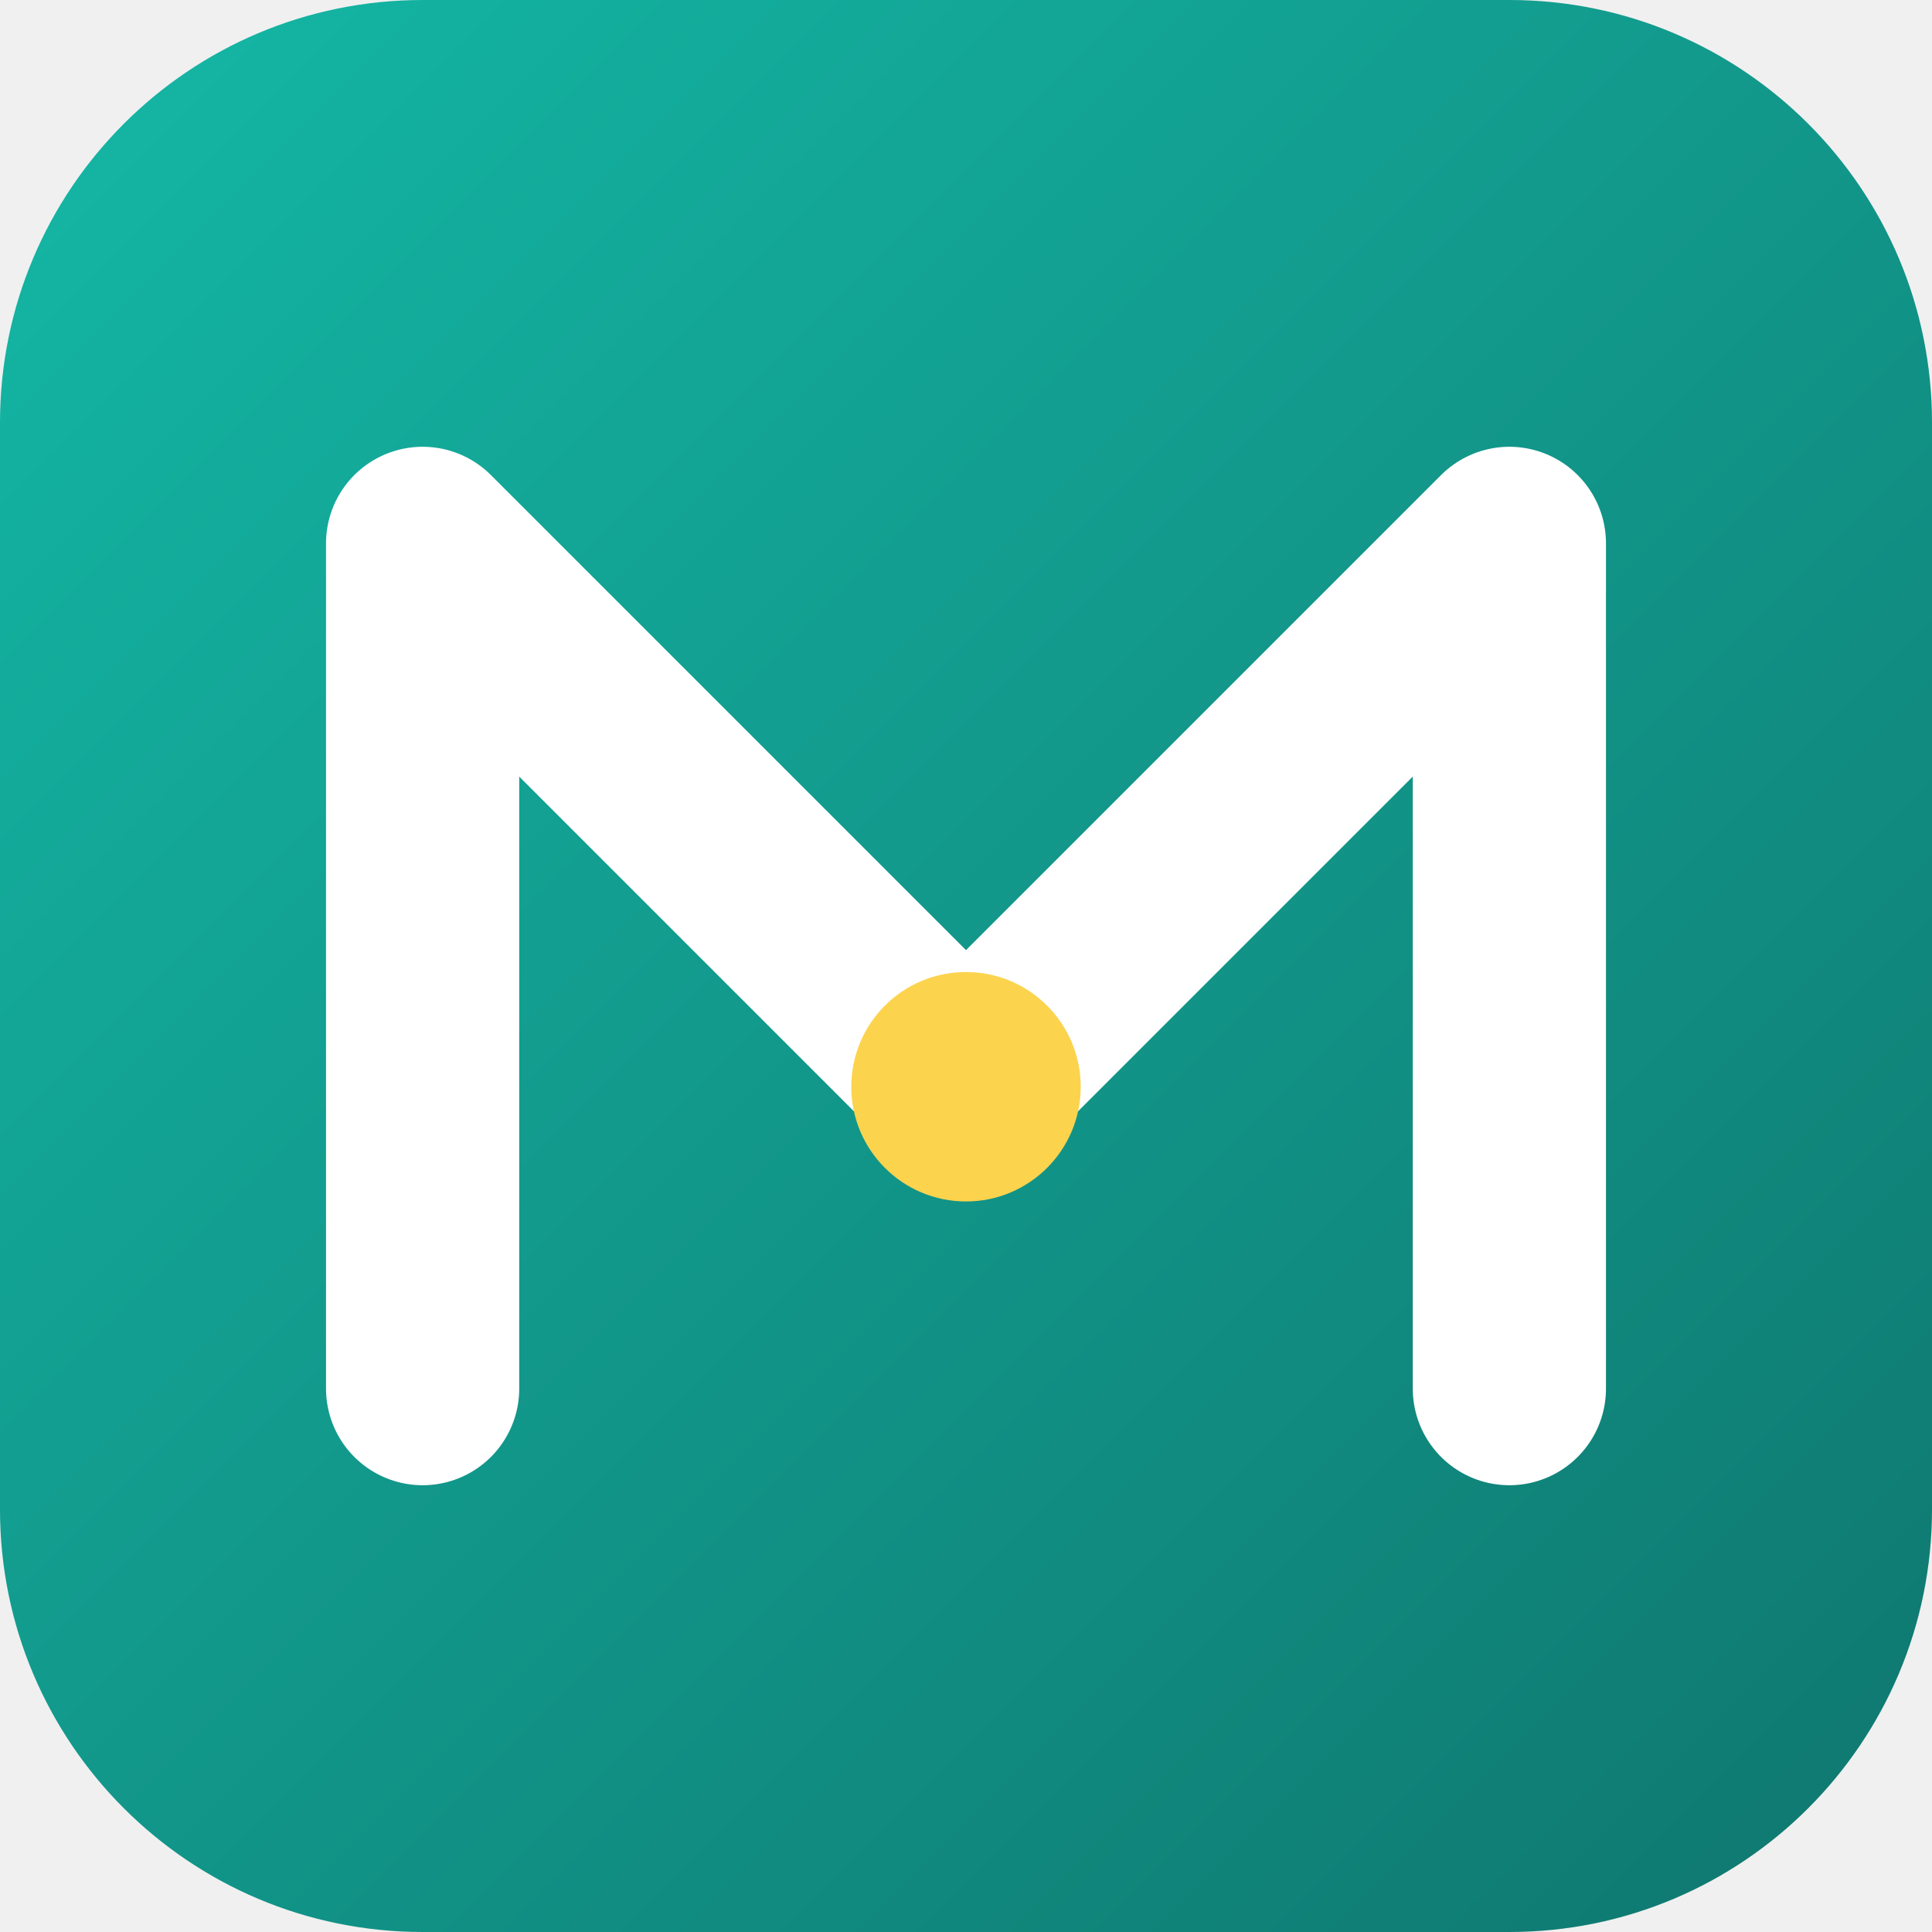
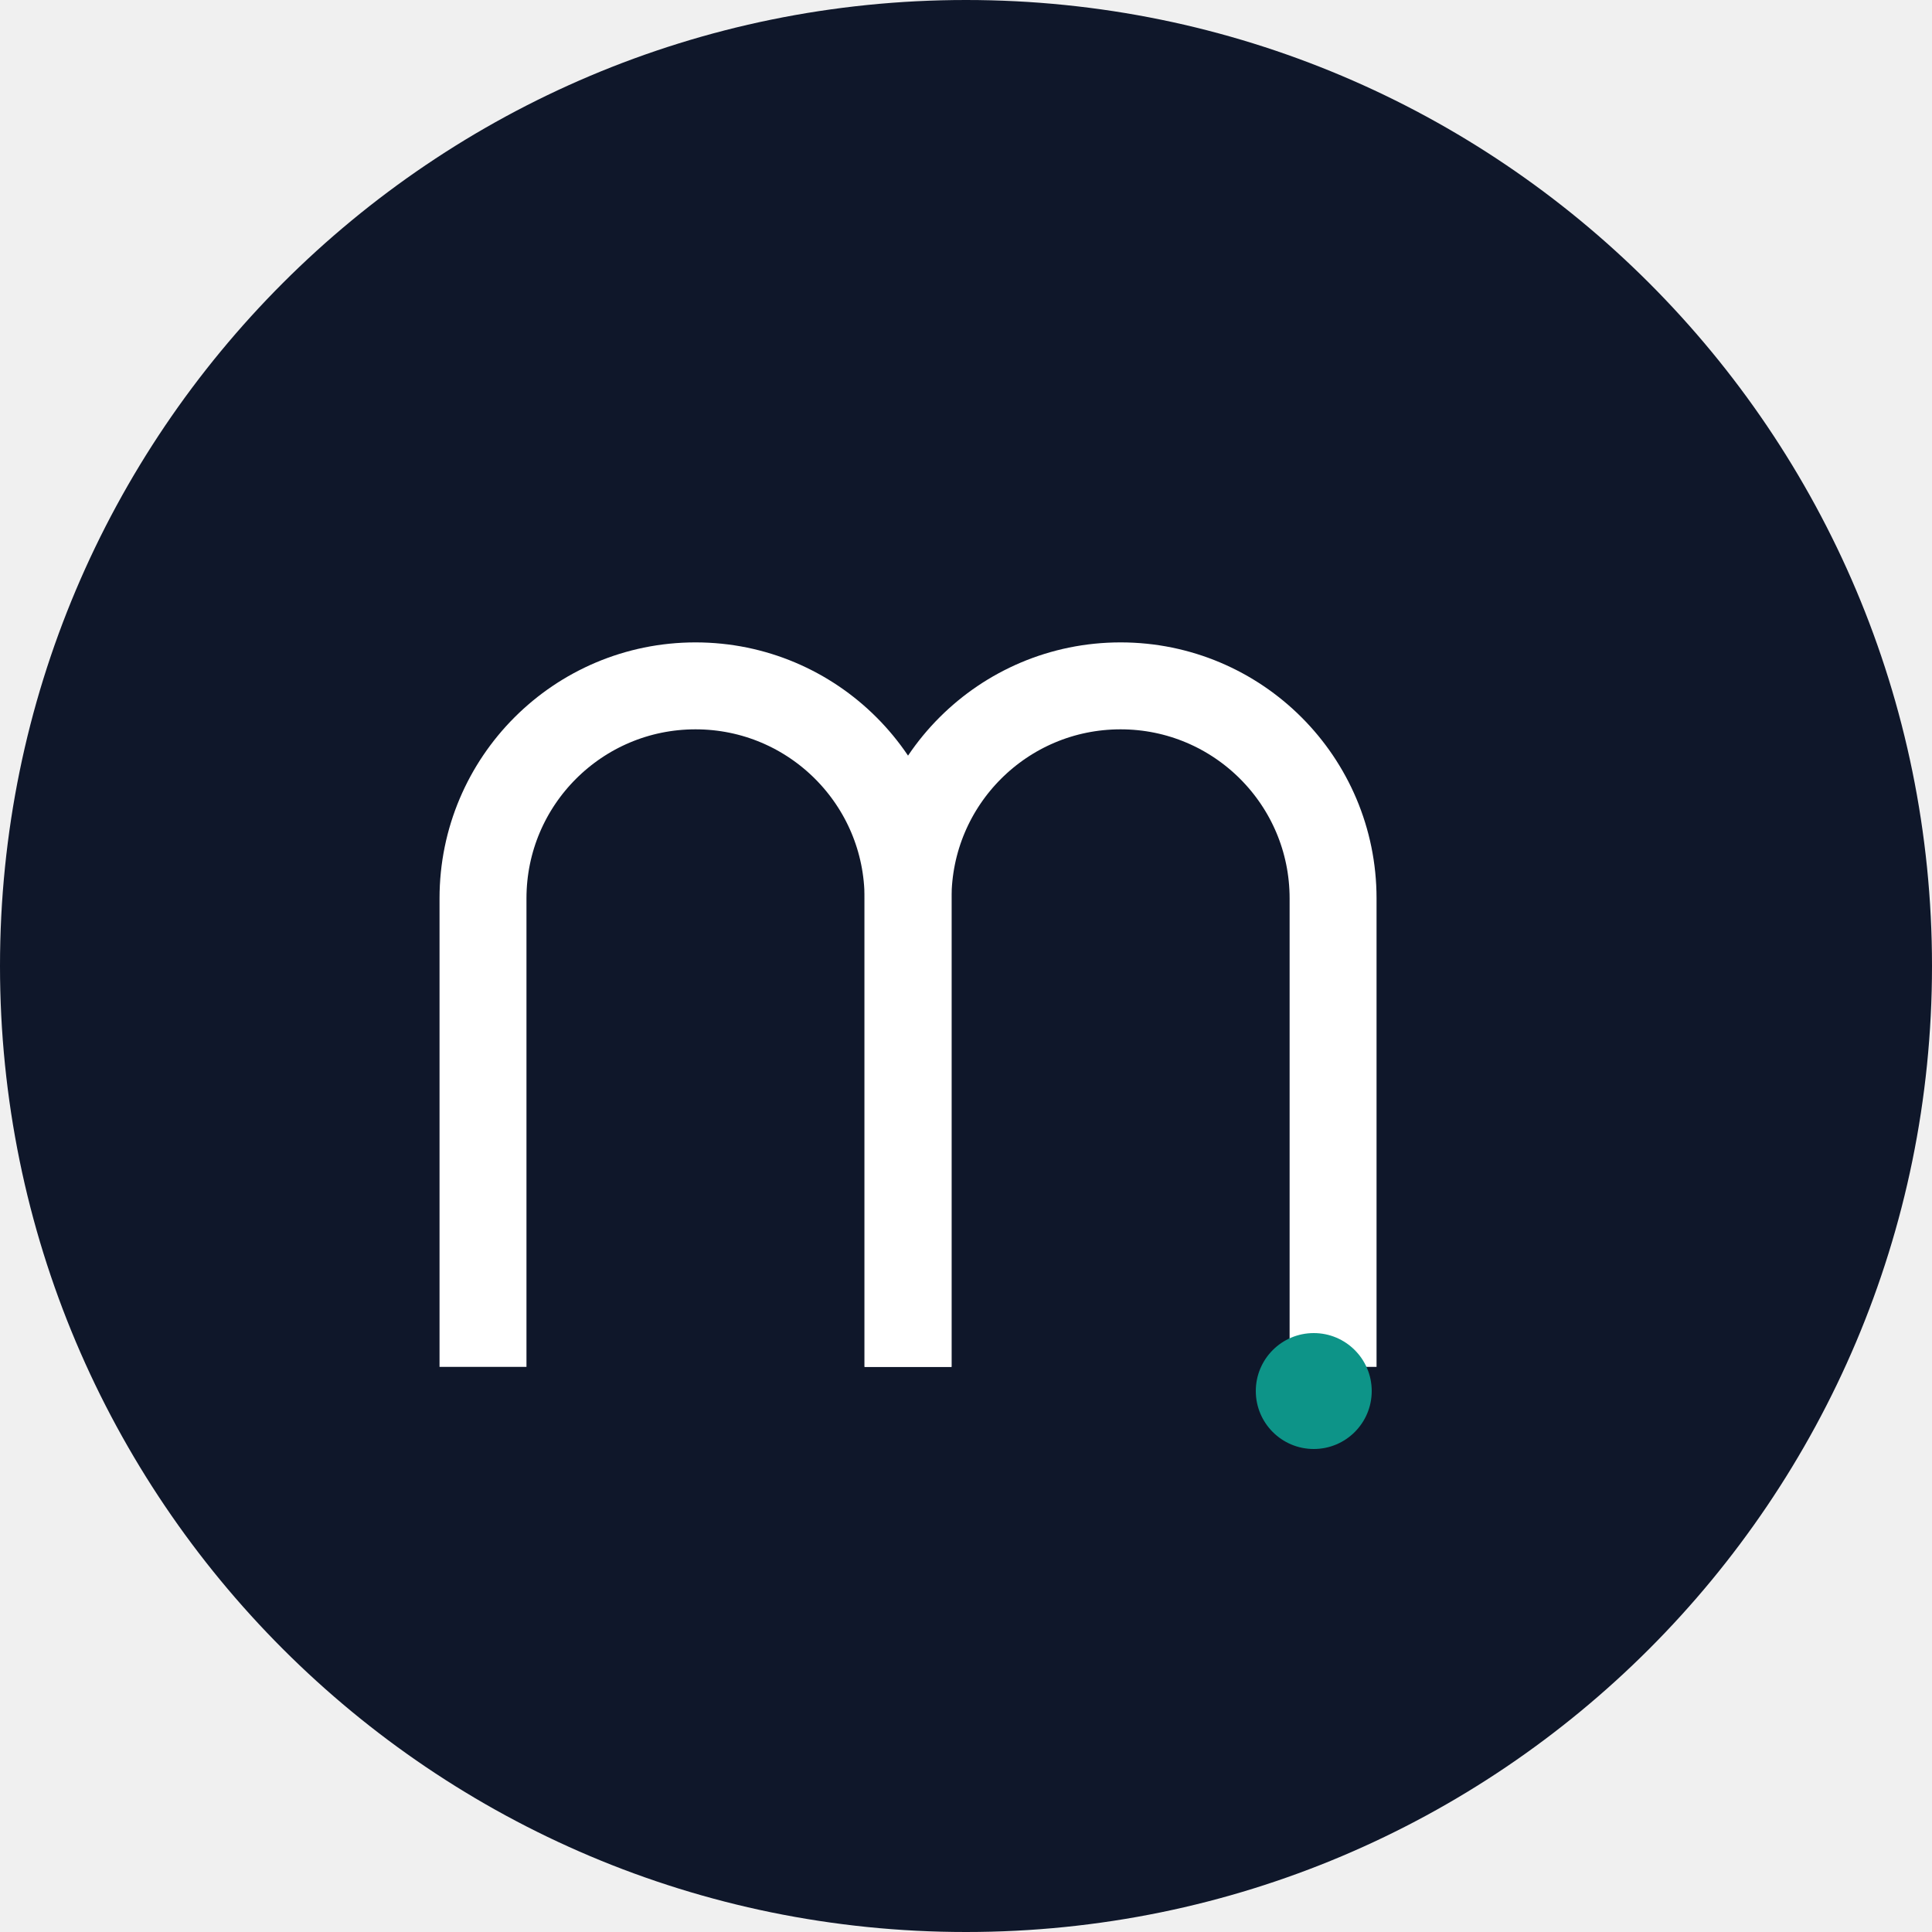
- <svg xmlns="http://www.w3.org/2000/svg" viewBox="0 0 32 32" fill="none">
-   <defs>
-     <linearGradient id="fv-bg" x1="0%" y1="0%" x2="100%" y2="100%">
-       <stop offset="0%" stop-color="#14B8A6" />
-       <stop offset="100%" stop-color="#0F766E" />
-     </linearGradient>
-   </defs>
-   <rect width="32" height="32" rx="7" fill="url(#fv-bg)" />
-   <path d="M 7 23 L 7 9 L 16 18 L 25 9 L 25 23" stroke="#ffffff" stroke-width="3.2" stroke-linecap="round" stroke-linejoin="round" fill="none" />
-   <circle cx="16" cy="18" r="1.9" fill="#FCD34D" />
+ <svg xmlns="http://www.w3.org/2000/svg" viewBox="0 0 100 100">
+   <circle cx="50" cy="50" r="50" fill="#0F172A" />
+   <g transform="translate(22 35.5)">
+     <path d="M3 33 L 3 11 A 11 11 0 0 1 25 11 L 25 33" fill="none" stroke="#FFFFFF" stroke-width="4.5" stroke-linecap="square" />
+     <path d="M25 33 L 25 11 A 11 11 0 0 1 47 11 L 47 33" fill="none" stroke="#FFFFFF" stroke-width="4.5" stroke-linecap="square" />
+   </g>
+   <circle cx="68" cy="72" r="3" fill="#0D9488" />
</svg>
